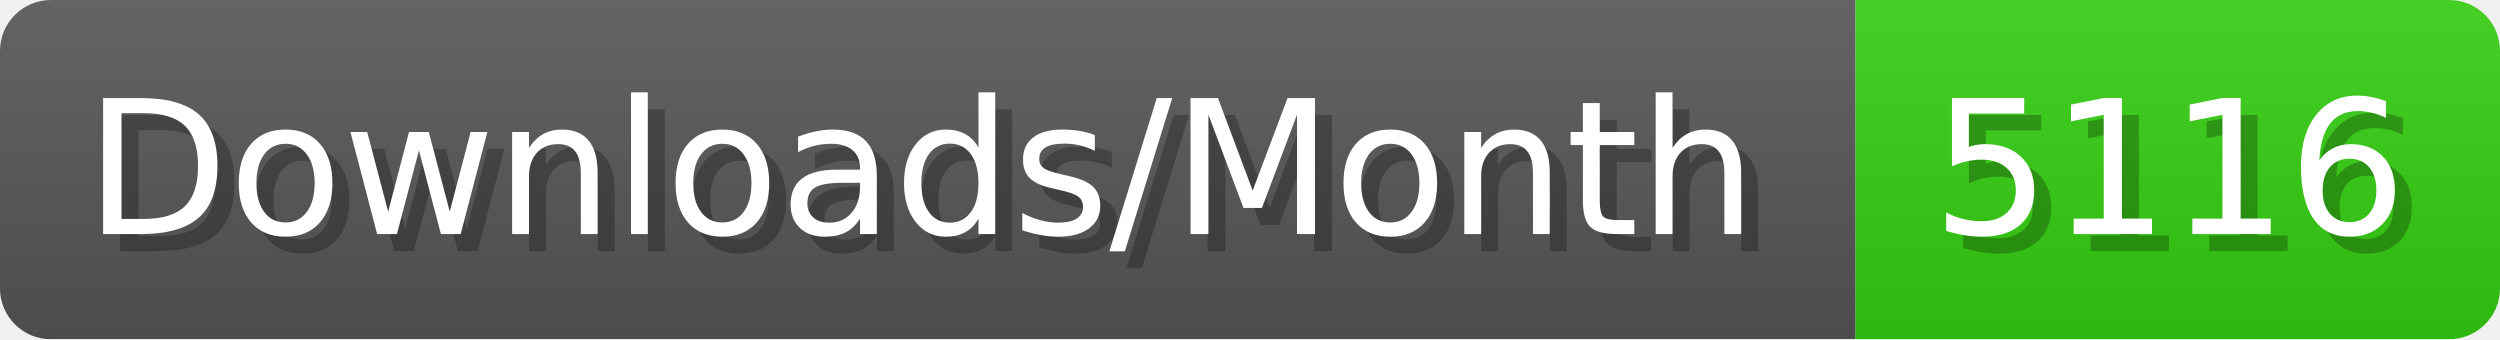
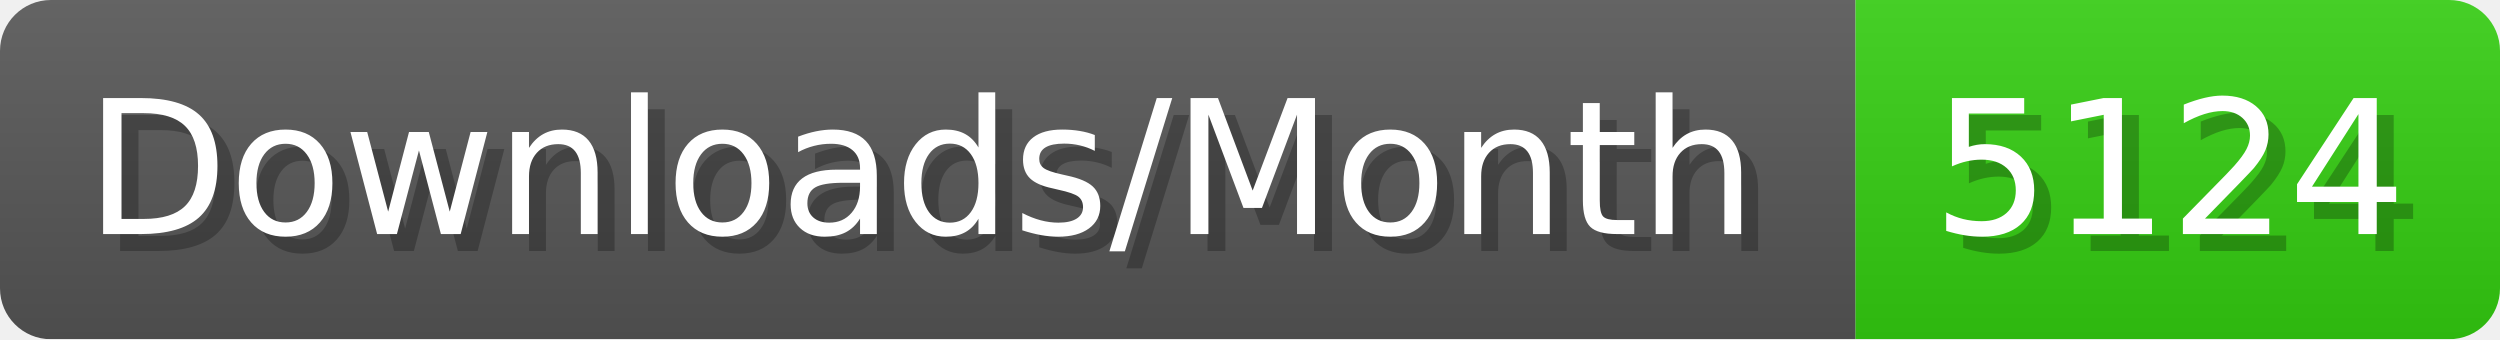
- <svg xmlns="http://www.w3.org/2000/svg" width="147.4" height="20" viewBox="0 0 1474 200" role="img" aria-label="Downloads/Month: 5116">
+ <svg xmlns="http://www.w3.org/2000/svg" width="147.4" height="20" viewBox="0 0 1474 200" role="img" aria-label="Downloads/Month: 5124">
  <linearGradient id="YlXUI" x2="0" y2="100%">
    <stop offset="0" stop-opacity=".1" stop-color="#EEE" />
    <stop offset="1" stop-opacity=".1" />
  </linearGradient>
  <mask id="JHhop">
    <rect width="1474" height="200" rx="30" fill="#FFF" />
  </mask>
  <g mask="url(#JHhop)">
    <rect width="1094" height="200" fill="#555" />
    <rect width="380" height="200" fill="#3C1" x="1094" />
    <rect width="1474" height="200" fill="url(#YlXUI)" />
  </g>
  <g aria-hidden="true" fill="#fff" text-anchor="start" font-family="Verdana,DejaVu Sans,sans-serif" font-size="110">
    <text x="60" y="148" textLength="994" fill="#000" opacity="0.25">Downloads/Month</text>
    <text x="50" y="138" textLength="994">Downloads/Month</text>
-     <text x="1149" y="148" textLength="280" fill="#000" opacity="0.25">5116</text>
-     <text x="1139" y="138" textLength="280">5116</text>
+     <text x="1149" y="148" textLength="280" fill="#000" opacity="0.25">5124</text>
+     <text x="1139" y="138" textLength="280">5124</text>
  </g>
</svg>
